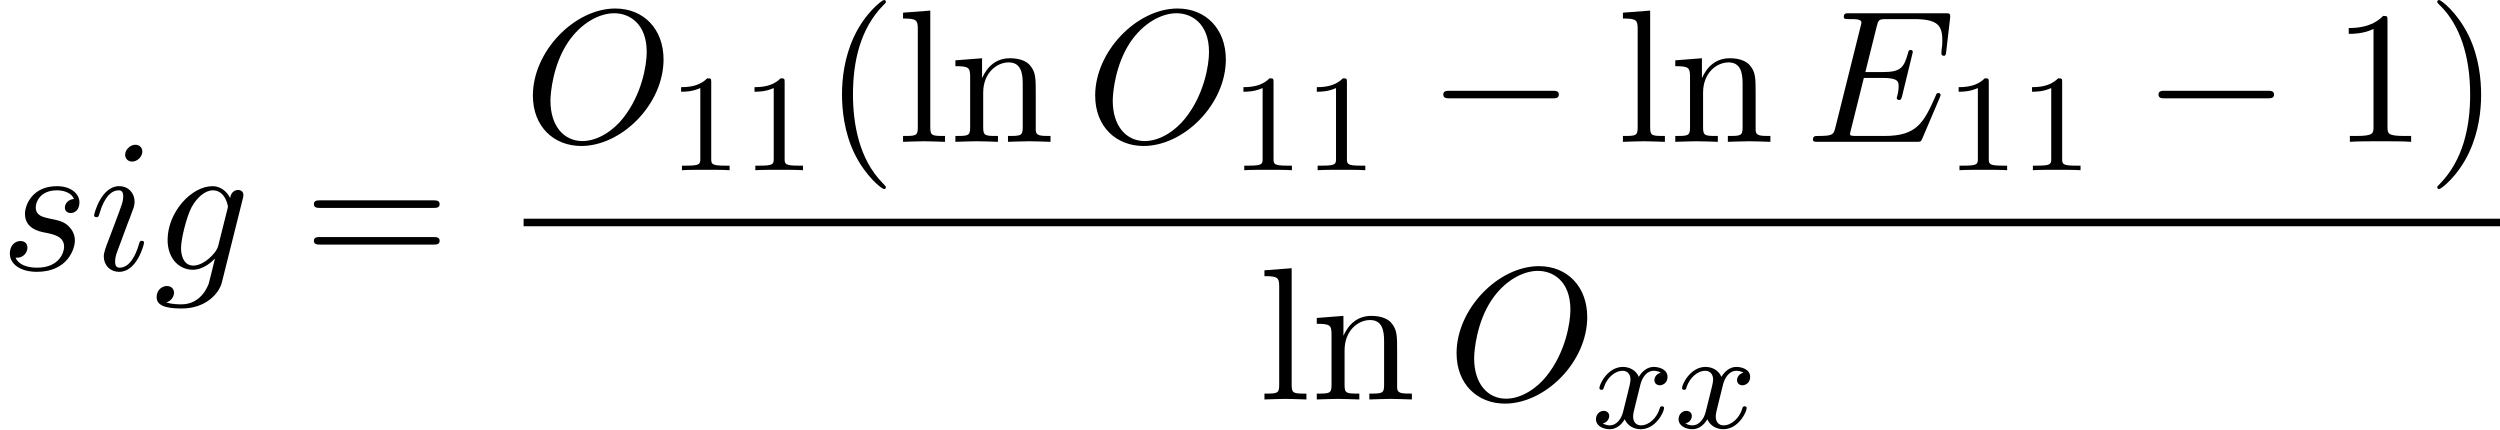
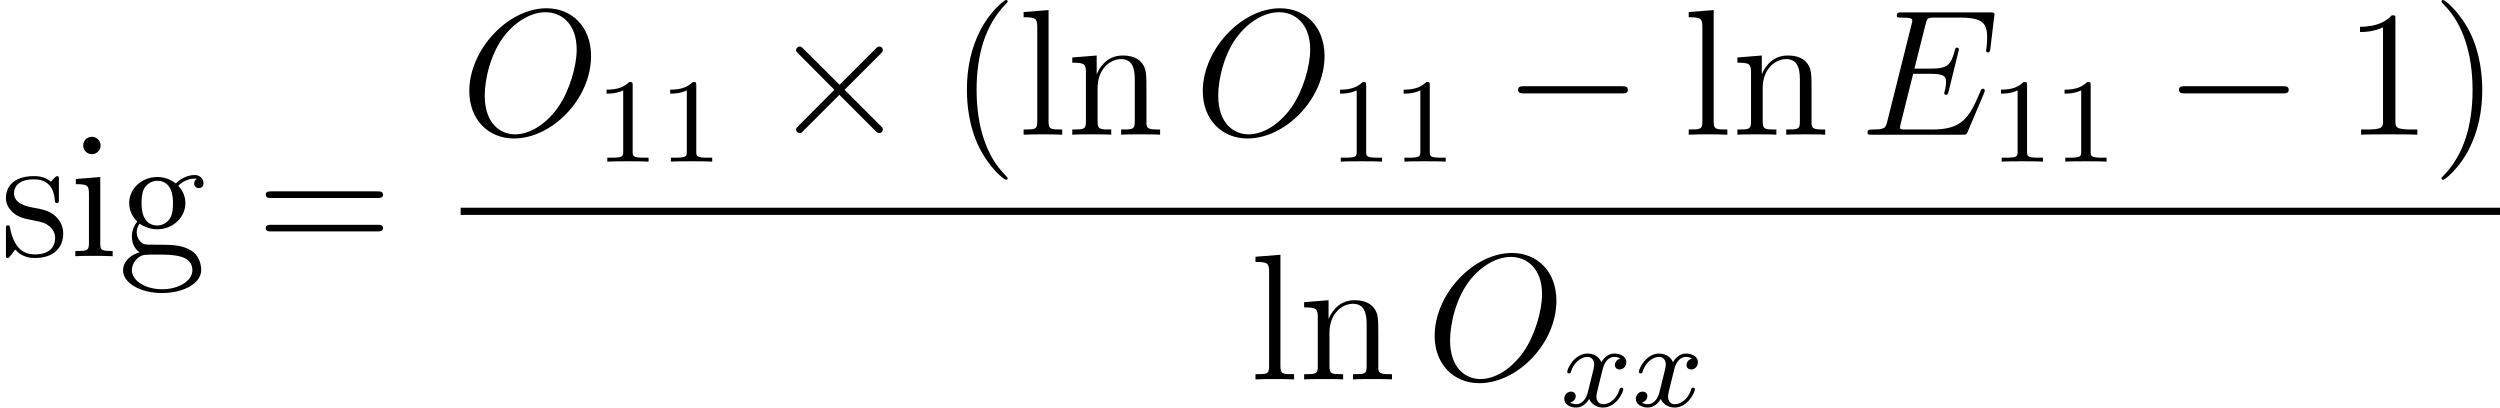
- <svg xmlns="http://www.w3.org/2000/svg" xmlns:xlink="http://www.w3.org/1999/xlink" version="1.1" width="162.976pt" height="27.98pt" viewBox="-.3 -.296 162.976 27.98">
+ <svg xmlns="http://www.w3.org/2000/svg" xmlns:xlink="http://www.w3.org/1999/xlink" version="1.1" width="188.042pt" height="30.654pt" viewBox="-.239 -.228 188.042 30.654">
  <defs>
-     <path id="g0-0" d="M7.189-2.509C7.375-2.509 7.571-2.509 7.571-2.727S7.375-2.945 7.189-2.945H1.287C1.102-2.945 .905-2.945 .905-2.727S1.102-2.509 1.287-2.509H7.189Z" />
    <path id="g1-120" d="M3.993-3.18C3.642-3.092 3.626-2.782 3.626-2.75C3.626-2.574 3.762-2.455 3.937-2.455S4.384-2.59 4.384-2.933C4.384-3.387 3.881-3.515 3.587-3.515C3.212-3.515 2.909-3.252 2.726-2.941C2.55-3.363 2.136-3.515 1.809-3.515C.94-3.515 .454-2.519 .454-2.295C.454-2.224 .51-2.192 .574-2.192C.669-2.192 .685-2.232 .709-2.327C.893-2.909 1.371-3.292 1.785-3.292C2.096-3.292 2.248-3.068 2.248-2.782C2.248-2.622 2.152-2.256 2.088-2C2.032-1.769 1.857-1.06 1.817-.909C1.706-.478 1.419-.143 1.06-.143C1.028-.143 .821-.143 .654-.255C1.02-.343 1.02-.677 1.02-.685C1.02-.869 .877-.98 .701-.98C.486-.98 .255-.797 .255-.494C.255-.128 .646 .08 1.052 .08C1.474 .08 1.769-.239 1.913-.494C2.088-.104 2.455 .08 2.837 .08C3.706 .08 4.184-.917 4.184-1.14C4.184-1.219 4.121-1.243 4.065-1.243C3.969-1.243 3.953-1.188 3.929-1.108C3.77-.574 3.316-.143 2.853-.143C2.59-.143 2.399-.319 2.399-.654C2.399-.813 2.447-.996 2.558-1.443C2.614-1.682 2.79-2.383 2.829-2.534C2.941-2.949 3.22-3.292 3.579-3.292C3.618-3.292 3.826-3.292 3.993-3.18Z" />
+     <path id="g4-40" d="M3.885 2.905C3.885 2.869 3.885 2.845 3.682 2.642C2.487 1.435 1.817-.538 1.817-2.977C1.817-5.296 2.379-7.293 3.766-8.703C3.885-8.811 3.885-8.835 3.885-8.871C3.885-8.942 3.826-8.966 3.778-8.966C3.622-8.966 2.642-8.106 2.056-6.934C1.447-5.727 1.172-4.447 1.172-2.977C1.172-1.913 1.339-.49 1.961 .789C2.666 2.224 3.646 3.001 3.778 3.001C3.826 3.001 3.885 2.977 3.885 2.905Z" />
+     <path id="g4-41" d="M3.371-2.977C3.371-3.885 3.252-5.368 2.582-6.755C1.877-8.189 .897-8.966 .765-8.966C.717-8.966 .658-8.942 .658-8.871C.658-8.835 .658-8.811 .861-8.608C2.056-7.4 2.726-5.428 2.726-2.989C2.726-.669 2.164 1.327 .777 2.738C.658 2.845 .658 2.869 .658 2.905C.658 2.977 .717 3.001 .765 3.001C.921 3.001 1.901 2.14 2.487 .968C3.096-.251 3.371-1.542 3.371-2.977Z" />
+     <path id="g4-49" d="M3.443-7.663C3.443-7.938 3.443-7.95 3.204-7.95C2.917-7.627 2.319-7.185 1.088-7.185V-6.838C1.363-6.838 1.961-6.838 2.618-7.149V-.921C2.618-.49 2.582-.347 1.53-.347H1.16V0C1.482-.024 2.642-.024 3.037-.024S4.579-.024 4.902 0V-.347H4.531C3.479-.347 3.443-.49 3.443-.921V-7.663Z" />
+     <path id="g4-61" d="M8.07-3.873C8.237-3.873 8.452-3.873 8.452-4.089C8.452-4.316 8.249-4.316 8.07-4.316H1.028C.861-4.316 .646-4.316 .646-4.101C.646-3.873 .849-3.873 1.028-3.873H8.07ZM8.07-1.65C8.237-1.65 8.452-1.65 8.452-1.865C8.452-2.092 8.249-2.092 8.07-2.092H1.028C.861-2.092 .646-2.092 .646-1.877C.646-1.65 .849-1.65 1.028-1.65H8.07Z" />
+     <path id="g4-103" d="M1.423-2.164C1.985-1.793 2.463-1.793 2.594-1.793C3.67-1.793 4.471-2.606 4.471-3.527C4.471-3.85 4.376-4.304 3.993-4.686C4.459-5.165 5.021-5.165 5.081-5.165C5.129-5.165 5.189-5.165 5.236-5.141C5.117-5.093 5.057-4.973 5.057-4.842C5.057-4.674 5.177-4.531 5.368-4.531C5.464-4.531 5.679-4.591 5.679-4.854C5.679-5.069 5.511-5.404 5.093-5.404C4.471-5.404 4.005-5.021 3.838-4.842C3.479-5.117 3.061-5.272 2.606-5.272C1.53-5.272 .729-4.459 .729-3.539C.729-2.857 1.148-2.415 1.267-2.307C1.124-2.128 .909-1.781 .909-1.315C.909-.622 1.327-.323 1.423-.263C.873-.108 .323 .323 .323 .944C.323 1.769 1.447 2.451 2.917 2.451C4.34 2.451 5.523 1.817 5.523 .921C5.523 .622 5.44-.084 4.722-.454C4.113-.765 3.515-.765 2.487-.765C1.757-.765 1.674-.765 1.459-.992C1.339-1.112 1.231-1.339 1.231-1.59C1.231-1.793 1.303-1.997 1.423-2.164ZM2.606-2.044C1.554-2.044 1.554-3.252 1.554-3.527C1.554-3.742 1.554-4.232 1.757-4.555C1.985-4.902 2.343-5.021 2.594-5.021C3.646-5.021 3.646-3.814 3.646-3.539C3.646-3.324 3.646-2.833 3.443-2.511C3.216-2.164 2.857-2.044 2.606-2.044ZM2.929 2.2C1.781 2.2 .909 1.614 .909 .933C.909 .837 .933 .371 1.387 .06C1.65-.108 1.757-.108 2.594-.108C3.587-.108 4.937-.108 4.937 .933C4.937 1.638 4.029 2.2 2.929 2.2Z" />
+     <path id="g4-105" d="M2.08-7.364C2.08-7.675 1.829-7.95 1.494-7.95C1.184-7.95 .921-7.699 .921-7.376C.921-7.018 1.207-6.791 1.494-6.791C1.865-6.791 2.08-7.101 2.08-7.364ZM.43-5.141V-4.794C1.196-4.794 1.303-4.722 1.303-4.136V-.885C1.303-.347 1.172-.347 .395-.347V0C.729-.024 1.303-.024 1.65-.024C1.781-.024 2.475-.024 2.881 0V-.347C2.104-.347 2.056-.406 2.056-.873V-5.272L.43-5.141Z" />
+     <path id="g4-108" d="M2.056-8.297L.395-8.165V-7.819C1.207-7.819 1.303-7.735 1.303-7.149V-.885C1.303-.347 1.172-.347 .395-.347V0C.729-.024 1.315-.024 1.674-.024S2.63-.024 2.965 0V-.347C2.2-.347 2.056-.347 2.056-.885V-8.297Z" />
+     <path id="g4-110" d="M5.32-2.905C5.32-4.017 5.32-4.352 5.045-4.734C4.698-5.2 4.136-5.272 3.73-5.272C2.57-5.272 2.116-4.28 2.02-4.041H2.008V-5.272L.383-5.141V-4.794C1.196-4.794 1.291-4.71 1.291-4.125V-.885C1.291-.347 1.16-.347 .383-.347V0C.693-.024 1.339-.024 1.674-.024C2.02-.024 2.666-.024 2.977 0V-.347C2.212-.347 2.068-.347 2.068-.885V-3.108C2.068-4.364 2.893-5.033 3.634-5.033S4.543-4.423 4.543-3.694V-.885C4.543-.347 4.411-.347 3.634-.347V0C3.945-.024 4.591-.024 4.926-.024C5.272-.024 5.918-.024 6.229 0V-.347C5.631-.347 5.332-.347 5.32-.705V-2.905Z" />
+     <path id="g4-115" d="M3.921-5.057C3.921-5.272 3.921-5.332 3.802-5.332C3.706-5.332 3.479-5.069 3.395-4.961C3.025-5.26 2.654-5.332 2.271-5.332C.825-5.332 .395-4.543 .395-3.885C.395-3.754 .395-3.335 .849-2.917C1.231-2.582 1.638-2.499 2.188-2.391C2.845-2.26 3.001-2.224 3.3-1.985C3.515-1.805 3.67-1.542 3.67-1.207C3.67-.693 3.371-.12 2.319-.12C1.53-.12 .956-.574 .693-1.769C.646-1.985 .646-1.997 .634-2.008C.61-2.056 .562-2.056 .526-2.056C.395-2.056 .395-1.997 .395-1.781V-.155C.395 .06 .395 .12 .514 .12C.574 .12 .586 .108 .789-.143C.849-.227 .849-.251 1.028-.442C1.482 .12 2.128 .12 2.331 .12C3.587 .12 4.208-.574 4.208-1.518C4.208-2.164 3.814-2.546 3.706-2.654C3.276-3.025 2.953-3.096 2.164-3.24C1.805-3.312 .933-3.479 .933-4.196C.933-4.567 1.184-5.117 2.26-5.117C3.563-5.117 3.634-4.005 3.658-3.634C3.67-3.539 3.754-3.539 3.79-3.539C3.921-3.539 3.921-3.599 3.921-3.814V-5.057Z" />
+     <path id="g2-69" d="M8.309-2.774C8.321-2.809 8.357-2.893 8.357-2.941C8.357-3.001 8.309-3.061 8.237-3.061C8.189-3.061 8.165-3.049 8.13-3.013C8.106-3.001 8.106-2.977 7.998-2.738C7.293-1.064 6.779-.347 4.866-.347H3.12C2.953-.347 2.929-.347 2.857-.359C2.726-.371 2.714-.395 2.714-.49C2.714-.574 2.738-.646 2.762-.753L3.587-4.053H4.77C5.703-4.053 5.774-3.85 5.774-3.491C5.774-3.371 5.774-3.264 5.691-2.905C5.667-2.857 5.655-2.809 5.655-2.774C5.655-2.69 5.715-2.654 5.786-2.654C5.894-2.654 5.906-2.738 5.954-2.905L6.635-5.679C6.635-5.738 6.587-5.798 6.516-5.798C6.408-5.798 6.396-5.75 6.348-5.583C6.109-4.663 5.87-4.4 4.806-4.4H3.67L4.411-7.34C4.519-7.759 4.543-7.795 5.033-7.795H6.743C8.213-7.795 8.512-7.4 8.512-6.492C8.512-6.48 8.512-6.145 8.464-5.75C8.452-5.703 8.44-5.631 8.44-5.607C8.44-5.511 8.5-5.475 8.572-5.475C8.656-5.475 8.703-5.523 8.727-5.738L8.978-7.831C8.978-7.867 9.002-7.986 9.002-8.01C9.002-8.141 8.895-8.141 8.679-8.141H2.845C2.618-8.141 2.499-8.141 2.499-7.926C2.499-7.795 2.582-7.795 2.786-7.795C3.527-7.795 3.527-7.711 3.527-7.58C3.527-7.52 3.515-7.472 3.479-7.34L1.865-.885C1.757-.466 1.733-.347 .897-.347C.669-.347 .55-.347 .55-.132C.55 0 .622 0 .861 0H6.862C7.125 0 7.137-.012 7.221-.203L8.309-2.774Z" />
+     <path id="g2-79" d="M8.679-5.236C8.679-7.209 7.388-8.416 5.715-8.416C3.156-8.416 .574-5.667 .574-2.905C.574-1.028 1.817 .251 3.551 .251C6.061 .251 8.679-2.367 8.679-5.236ZM3.622-.024C2.642-.024 1.602-.741 1.602-2.606C1.602-3.694 1.997-5.475 2.977-6.671C3.85-7.723 4.854-8.153 5.655-8.153C6.707-8.153 7.723-7.388 7.723-5.667C7.723-4.603 7.269-2.941 6.468-1.805C5.595-.586 4.507-.024 3.622-.024Z" />
    <path id="g3-49" d="M2.503-5.077C2.503-5.292 2.487-5.3 2.271-5.3C1.945-4.981 1.522-4.79 .765-4.79V-4.527C.98-4.527 1.411-4.527 1.873-4.742V-.654C1.873-.359 1.849-.263 1.092-.263H.813V0C1.14-.024 1.825-.024 2.184-.024S3.236-.024 3.563 0V-.263H3.284C2.527-.263 2.503-.359 2.503-.654V-5.077Z" />
-     <path id="g4-40" d="M3.611 2.618C3.611 2.585 3.611 2.564 3.425 2.378C2.062 1.004 1.713-1.058 1.713-2.727C1.713-4.625 2.127-6.524 3.469-7.887C3.611-8.018 3.611-8.04 3.611-8.073C3.611-8.149 3.567-8.182 3.502-8.182C3.393-8.182 2.411-7.44 1.767-6.055C1.211-4.855 1.08-3.644 1.08-2.727C1.08-1.876 1.2-.556 1.8 .676C2.455 2.018 3.393 2.727 3.502 2.727C3.567 2.727 3.611 2.695 3.611 2.618Z" />
-     <path id="g4-41" d="M3.153-2.727C3.153-3.578 3.033-4.898 2.433-6.131C1.778-7.473 .84-8.182 .731-8.182C.665-8.182 .622-8.138 .622-8.073C.622-8.04 .622-8.018 .829-7.822C1.898-6.742 2.52-5.007 2.52-2.727C2.52-.862 2.116 1.058 .764 2.433C.622 2.564 .622 2.585 .622 2.618C.622 2.684 .665 2.727 .731 2.727C.84 2.727 1.822 1.985 2.465 .6C3.022-.6 3.153-1.811 3.153-2.727Z" />
-     <path id="g4-49" d="M3.207-6.982C3.207-7.244 3.207-7.265 2.956-7.265C2.28-6.567 1.32-6.567 .971-6.567V-6.229C1.189-6.229 1.833-6.229 2.4-6.513V-.862C2.4-.469 2.367-.338 1.385-.338H1.036V0C1.418-.033 2.367-.033 2.804-.033S4.189-.033 4.571 0V-.338H4.222C3.24-.338 3.207-.458 3.207-.862V-6.982Z" />
-     <path id="g4-61" d="M7.495-3.567C7.658-3.567 7.865-3.567 7.865-3.785S7.658-4.004 7.505-4.004H.971C.818-4.004 .611-4.004 .611-3.785S.818-3.567 .982-3.567H7.495ZM7.505-1.451C7.658-1.451 7.865-1.451 7.865-1.669S7.658-1.887 7.495-1.887H.982C.818-1.887 .611-1.887 .611-1.669S.818-1.451 .971-1.451H7.505Z" />
-     <path id="g4-108" d="M1.931-7.571L.36-7.451V-7.113C1.124-7.113 1.211-7.036 1.211-6.502V-.829C1.211-.338 1.091-.338 .36-.338V0C.72-.011 1.298-.033 1.571-.033S2.378-.011 2.782 0V-.338C2.051-.338 1.931-.338 1.931-.829V-7.571Z" />
-     <path id="g4-110" d="M1.2-3.753V-.829C1.2-.338 1.08-.338 .349-.338V0C.731-.011 1.287-.033 1.582-.033C1.865-.033 2.433-.011 2.804 0V-.338C2.073-.338 1.953-.338 1.953-.829V-2.836C1.953-3.971 2.727-4.582 3.425-4.582C4.113-4.582 4.233-3.993 4.233-3.371V-.829C4.233-.338 4.113-.338 3.382-.338V0C3.764-.011 4.32-.033 4.615-.033C4.898-.033 5.465-.011 5.836 0V-.338C5.269-.338 4.996-.338 4.985-.665V-2.749C4.985-3.687 4.985-4.025 4.647-4.418C4.495-4.604 4.135-4.822 3.502-4.822C2.705-4.822 2.193-4.353 1.887-3.676V-4.822L.349-4.702V-4.364C1.113-4.364 1.2-4.287 1.2-3.753Z" />
-     <path id="g2-69" d="M7.724-2.542C7.745-2.596 7.778-2.673 7.778-2.695C7.778-2.705 7.778-2.815 7.647-2.815C7.549-2.815 7.527-2.749 7.505-2.684C6.796-1.069 6.393-.338 4.527-.338H2.935C2.782-.338 2.76-.338 2.695-.349C2.585-.36 2.553-.371 2.553-.458C2.553-.491 2.553-.513 2.607-.709L3.349-3.687H4.429C5.356-3.687 5.356-3.458 5.356-3.185C5.356-3.109 5.356-2.978 5.28-2.651C5.258-2.596 5.247-2.564 5.247-2.531C5.247-2.476 5.291-2.411 5.389-2.411C5.476-2.411 5.509-2.465 5.553-2.629L6.175-5.182C6.175-5.247 6.12-5.302 6.044-5.302C5.945-5.302 5.924-5.236 5.891-5.105C5.662-4.276 5.465-4.025 4.462-4.025H3.436L4.091-6.655C4.189-7.036 4.2-7.08 4.68-7.08H6.218C7.549-7.08 7.876-6.764 7.876-5.869C7.876-5.607 7.876-5.585 7.833-5.291C7.833-5.225 7.822-5.149 7.822-5.095S7.855-4.964 7.953-4.964C8.073-4.964 8.084-5.029 8.105-5.236L8.324-7.124C8.356-7.418 8.302-7.418 8.029-7.418H2.52C2.302-7.418 2.193-7.418 2.193-7.2C2.193-7.08 2.291-7.08 2.498-7.08C2.902-7.08 3.207-7.08 3.207-6.884C3.207-6.84 3.207-6.818 3.153-6.622L1.713-.851C1.604-.425 1.582-.338 .72-.338C.535-.338 .415-.338 .415-.131C.415 0 .513 0 .72 0H6.382C6.633 0 6.644-.011 6.72-.185L7.724-2.542Z" />
-     <path id="g2-79" d="M8.073-4.756C8.073-6.513 6.916-7.691 5.291-7.691C2.935-7.691 .535-5.215 .535-2.673C.535-.862 1.756 .24 3.327 .24C5.64 .24 8.073-2.149 8.073-4.756ZM3.393-.044C2.313-.044 1.549-.927 1.549-2.367C1.549-2.847 1.702-4.44 2.542-5.716C3.295-6.851 4.364-7.418 5.225-7.418C6.12-7.418 7.102-6.807 7.102-5.182C7.102-4.396 6.807-2.695 5.727-1.353C5.204-.687 4.309-.044 3.393-.044Z" />
-     <path id="g2-103" d="M5.138-4.113C5.149-4.178 5.171-4.233 5.171-4.309C5.171-4.495 5.04-4.604 4.855-4.604C4.745-4.604 4.451-4.527 4.407-4.135C4.211-4.538 3.829-4.822 3.393-4.822C2.149-4.822 .796-3.295 .796-1.724C.796-.644 1.462 0 2.247 0C2.891 0 3.404-.513 3.513-.633L3.524-.622C3.295 .349 3.164 .796 3.164 .818C3.12 .916 2.749 1.996 1.593 1.996C1.385 1.996 1.025 1.985 .72 1.887C1.047 1.789 1.167 1.505 1.167 1.32C1.167 1.145 1.047 .938 .753 .938C.513 .938 .164 1.135 .164 1.571C.164 2.018 .567 2.236 1.615 2.236C2.978 2.236 3.764 1.385 3.927 .731L5.138-4.113ZM3.72-1.396C3.655-1.113 3.404-.84 3.164-.633C2.935-.436 2.596-.24 2.28-.24C1.735-.24 1.571-.807 1.571-1.244C1.571-1.767 1.887-3.055 2.182-3.611C2.476-4.145 2.945-4.582 3.404-4.582C4.124-4.582 4.276-3.698 4.276-3.644S4.255-3.524 4.244-3.48L3.72-1.396Z" />
-     <path id="g2-105" d="M3.098-6.818C3.098-7.036 2.945-7.211 2.695-7.211C2.4-7.211 2.105-6.927 2.105-6.633C2.105-6.425 2.258-6.24 2.52-6.24C2.771-6.24 3.098-6.491 3.098-6.818ZM2.269-2.716C2.4-3.033 2.4-3.055 2.509-3.349C2.596-3.567 2.651-3.72 2.651-3.927C2.651-4.418 2.302-4.822 1.756-4.822C.731-4.822 .316-3.24 .316-3.142C.316-3.033 .425-3.033 .447-3.033C.556-3.033 .567-3.055 .622-3.229C.916-4.255 1.353-4.582 1.724-4.582C1.811-4.582 1.996-4.582 1.996-4.233C1.996-4.004 1.92-3.775 1.876-3.665C1.789-3.382 1.298-2.116 1.124-1.647C1.015-1.364 .873-1.004 .873-.775C.873-.262 1.244 .12 1.767 .12C2.793 .12 3.196-1.462 3.196-1.56C3.196-1.669 3.098-1.669 3.065-1.669C2.956-1.669 2.956-1.636 2.902-1.473C2.705-.785 2.345-.12 1.789-.12C1.604-.12 1.527-.229 1.527-.48C1.527-.753 1.593-.905 1.844-1.571L2.269-2.716Z" />
-     <path id="g2-115" d="M4.265-4.08C3.96-4.069 3.742-3.829 3.742-3.589C3.742-3.436 3.84-3.273 4.08-3.273S4.582-3.458 4.582-3.884C4.582-4.375 4.113-4.822 3.284-4.822C1.844-4.822 1.44-3.709 1.44-3.229C1.44-2.378 2.247-2.215 2.564-2.149C3.131-2.04 3.698-1.92 3.698-1.32C3.698-1.036 3.447-.12 2.138-.12C1.985-.12 1.145-.12 .895-.698C1.309-.644 1.582-.971 1.582-1.276C1.582-1.527 1.407-1.658 1.178-1.658C.895-1.658 .567-1.429 .567-.938C.567-.316 1.189 .12 2.127 .12C3.895 .12 4.32-1.2 4.32-1.691C4.32-2.084 4.113-2.356 3.982-2.487C3.687-2.793 3.371-2.847 2.891-2.945C2.498-3.033 2.062-3.109 2.062-3.6C2.062-3.916 2.324-4.582 3.284-4.582C3.556-4.582 4.102-4.505 4.265-4.08Z" />
+     <path id="g0-0" d="M7.878-2.75C8.082-2.75 8.297-2.75 8.297-2.989S8.082-3.228 7.878-3.228H1.411C1.207-3.228 .992-3.228 .992-2.989S1.207-2.75 1.411-2.75H7.878Z" />
+     <path id="g0-2" d="M4.651-3.324L2.26-5.703C2.116-5.846 2.092-5.87 1.997-5.87C1.877-5.87 1.757-5.762 1.757-5.631C1.757-5.547 1.781-5.523 1.913-5.392L4.304-2.989L1.913-.586C1.781-.454 1.757-.43 1.757-.347C1.757-.215 1.877-.108 1.997-.108C2.092-.108 2.116-.132 2.26-.275L4.639-2.654L7.113-.179C7.137-.167 7.221-.108 7.293-.108C7.436-.108 7.532-.215 7.532-.347C7.532-.371 7.532-.418 7.496-.478C7.484-.502 5.583-2.379 4.985-2.989L7.173-5.177C7.233-5.248 7.412-5.404 7.472-5.475C7.484-5.499 7.532-5.547 7.532-5.631C7.532-5.762 7.436-5.87 7.293-5.87C7.197-5.87 7.149-5.822 7.018-5.691L4.651-3.324Z" />
  </defs>
-   <g id="page1" transform="matrix(1.13 0 0 1.13 -80.23 -79.1)">
-     <use x="70.735" y="85.3" xlink:href="#g2-115" />
-     <use x="75.848" y="85.3" xlink:href="#g2-105" />
-     <use x="79.607" y="85.3" xlink:href="#g2-103" />
-     <use x="88.232" y="85.3" xlink:href="#g4-61" />
-     <use x="100.942" y="77.92" xlink:href="#g2-79" />
-     <use x="109.263" y="79.557" xlink:href="#g3-49" />
-     <use x="113.498" y="79.557" xlink:href="#g3-49" />
-     <use x="118.23" y="77.92" xlink:href="#g4-40" />
-     <use x="122.472" y="77.92" xlink:href="#g4-108" />
-     <use x="125.503" y="77.92" xlink:href="#g4-110" />
-     <use x="133.381" y="77.92" xlink:href="#g2-79" />
-     <use x="141.703" y="79.557" xlink:href="#g3-49" />
-     <use x="145.937" y="79.557" xlink:href="#g3-49" />
-     <use x="153.093" y="77.92" xlink:href="#g0-0" />
-     <use x="164.002" y="77.92" xlink:href="#g4-108" />
-     <use x="167.033" y="77.92" xlink:href="#g4-110" />
-     <use x="174.912" y="77.92" xlink:href="#g2-69" />
-     <use x="182.965" y="79.557" xlink:href="#g3-49" />
-     <use x="187.199" y="79.557" xlink:href="#g3-49" />
-     <use x="194.355" y="77.92" xlink:href="#g0-0" />
-     <use x="205.264" y="77.92" xlink:href="#g4-49" />
-     <use x="210.719" y="77.92" xlink:href="#g4-41" />
-     <rect x="100.942" y="82.355" height=".436" width="114.019" />
-     <use x="143.321" y="92.783" xlink:href="#g4-108" />
-     <use x="146.351" y="92.783" xlink:href="#g4-110" />
-     <use x="154.23" y="92.783" xlink:href="#g2-79" />
-     <use x="162.551" y="94.42" xlink:href="#g1-120" />
-     <use x="167.318" y="94.42" xlink:href="#g1-120" />
+   <g id="page1" transform="matrix(1.13 0 0 1.13 -63.98604 -61.02)">
+     <use x="56.413" y="70.852" xlink:href="#g4-115" />
+     <use x="61.031" y="70.852" xlink:href="#g4-105" />
+     <use x="64.282" y="70.852" xlink:href="#g4-103" />
+     <use x="73.456" y="70.852" xlink:href="#g4-61" />
+     <use x="87.077" y="62.765" xlink:href="#g2-79" />
+     <use x="96.023" y="64.558" xlink:href="#g3-49" />
+     <use x="100.257" y="64.558" xlink:href="#g3-49" />
+     <use x="107.646" y="62.765" xlink:href="#g0-2" />
+     <use x="119.602" y="62.765" xlink:href="#g4-40" />
+     <use x="124.154" y="62.765" xlink:href="#g4-108" />
+     <use x="127.405" y="62.765" xlink:href="#g4-110" />
+     <use x="135.901" y="62.765" xlink:href="#g2-79" />
+     <use x="144.847" y="64.558" xlink:href="#g3-49" />
+     <use x="149.082" y="64.558" xlink:href="#g3-49" />
+     <use x="156.471" y="62.765" xlink:href="#g0-0" />
+     <use x="168.426" y="62.765" xlink:href="#g4-108" />
+     <use x="171.677" y="62.765" xlink:href="#g4-110" />
+     <use x="180.173" y="62.765" xlink:href="#g2-69" />
+     <use x="188.839" y="64.558" xlink:href="#g3-49" />
+     <use x="193.073" y="64.558" xlink:href="#g3-49" />
+     <use x="200.462" y="62.765" xlink:href="#g0-0" />
+     <use x="212.417" y="62.765" xlink:href="#g4-49" />
+     <use x="218.27" y="62.765" xlink:href="#g4-41" />
+     <rect x="87.077" y="67.625" height=".478" width="135.745" />
+     <use x="139.587" y="79.053" xlink:href="#g4-108" />
+     <use x="142.839" y="79.053" xlink:href="#g4-110" />
+     <use x="151.334" y="79.053" xlink:href="#g2-79" />
+     <use x="160.28" y="80.846" xlink:href="#g1-120" />
+     <use x="165.047" y="80.846" xlink:href="#g1-120" />
  </g>
</svg>
